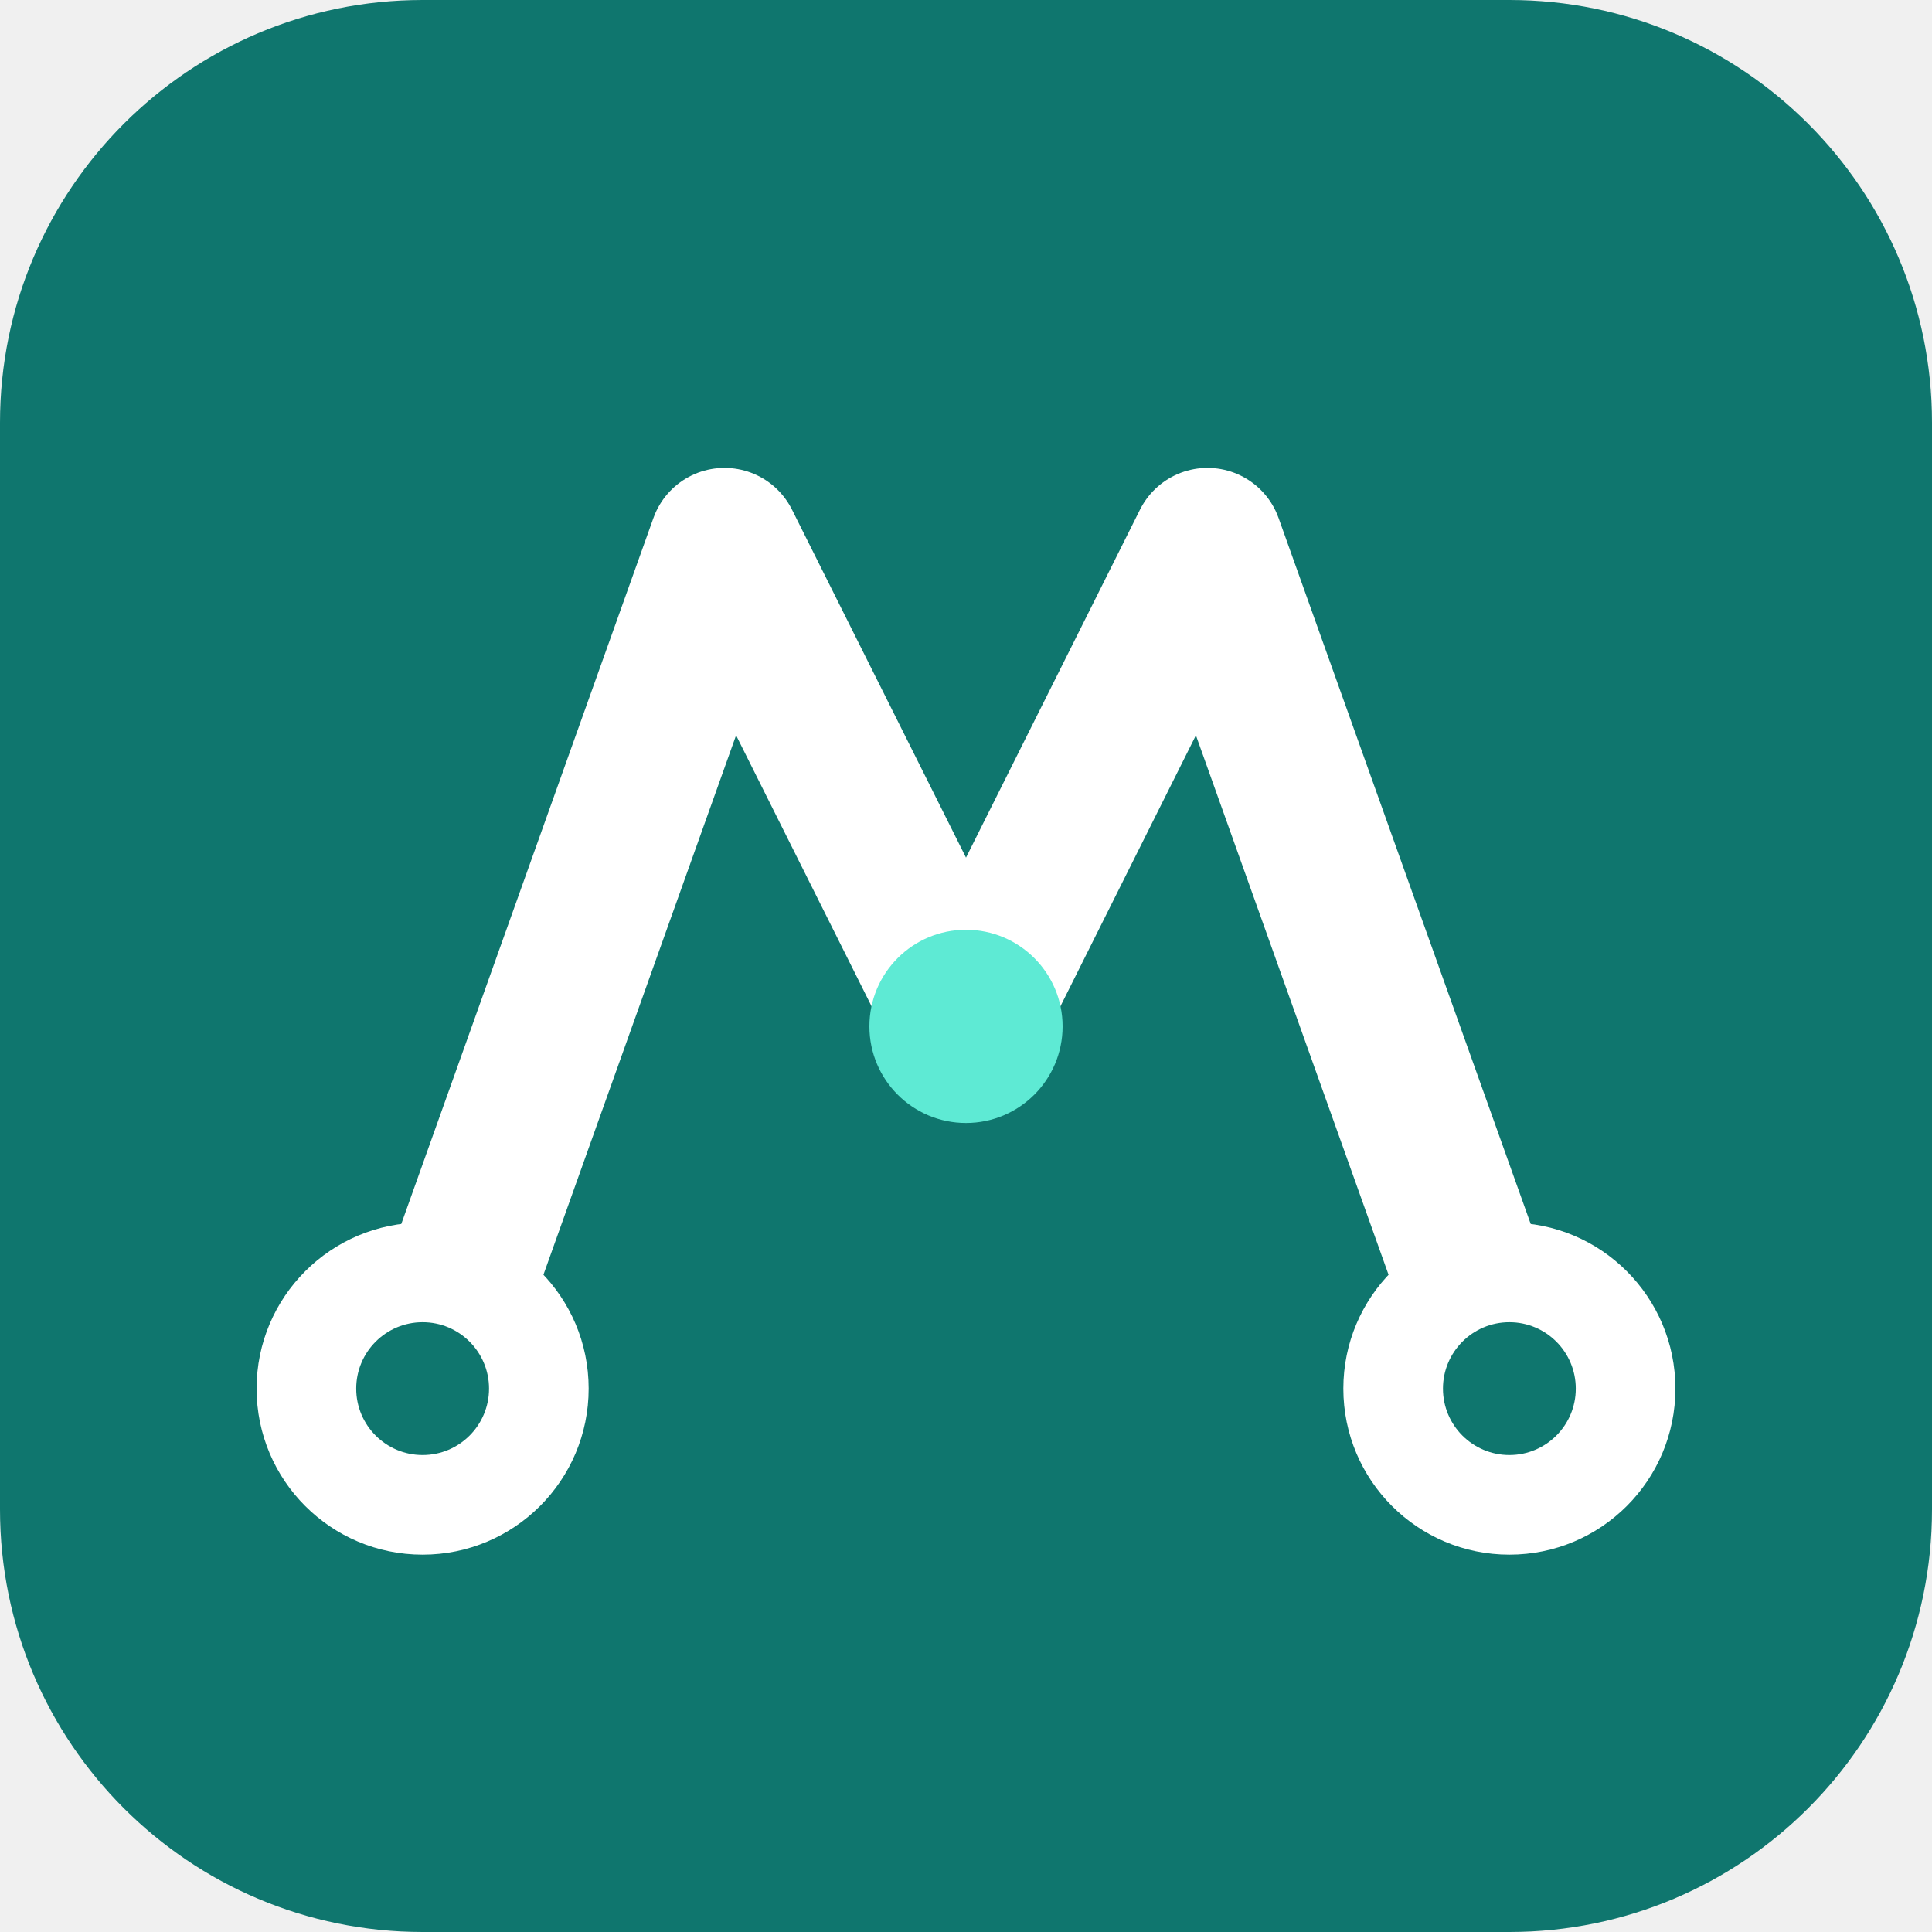
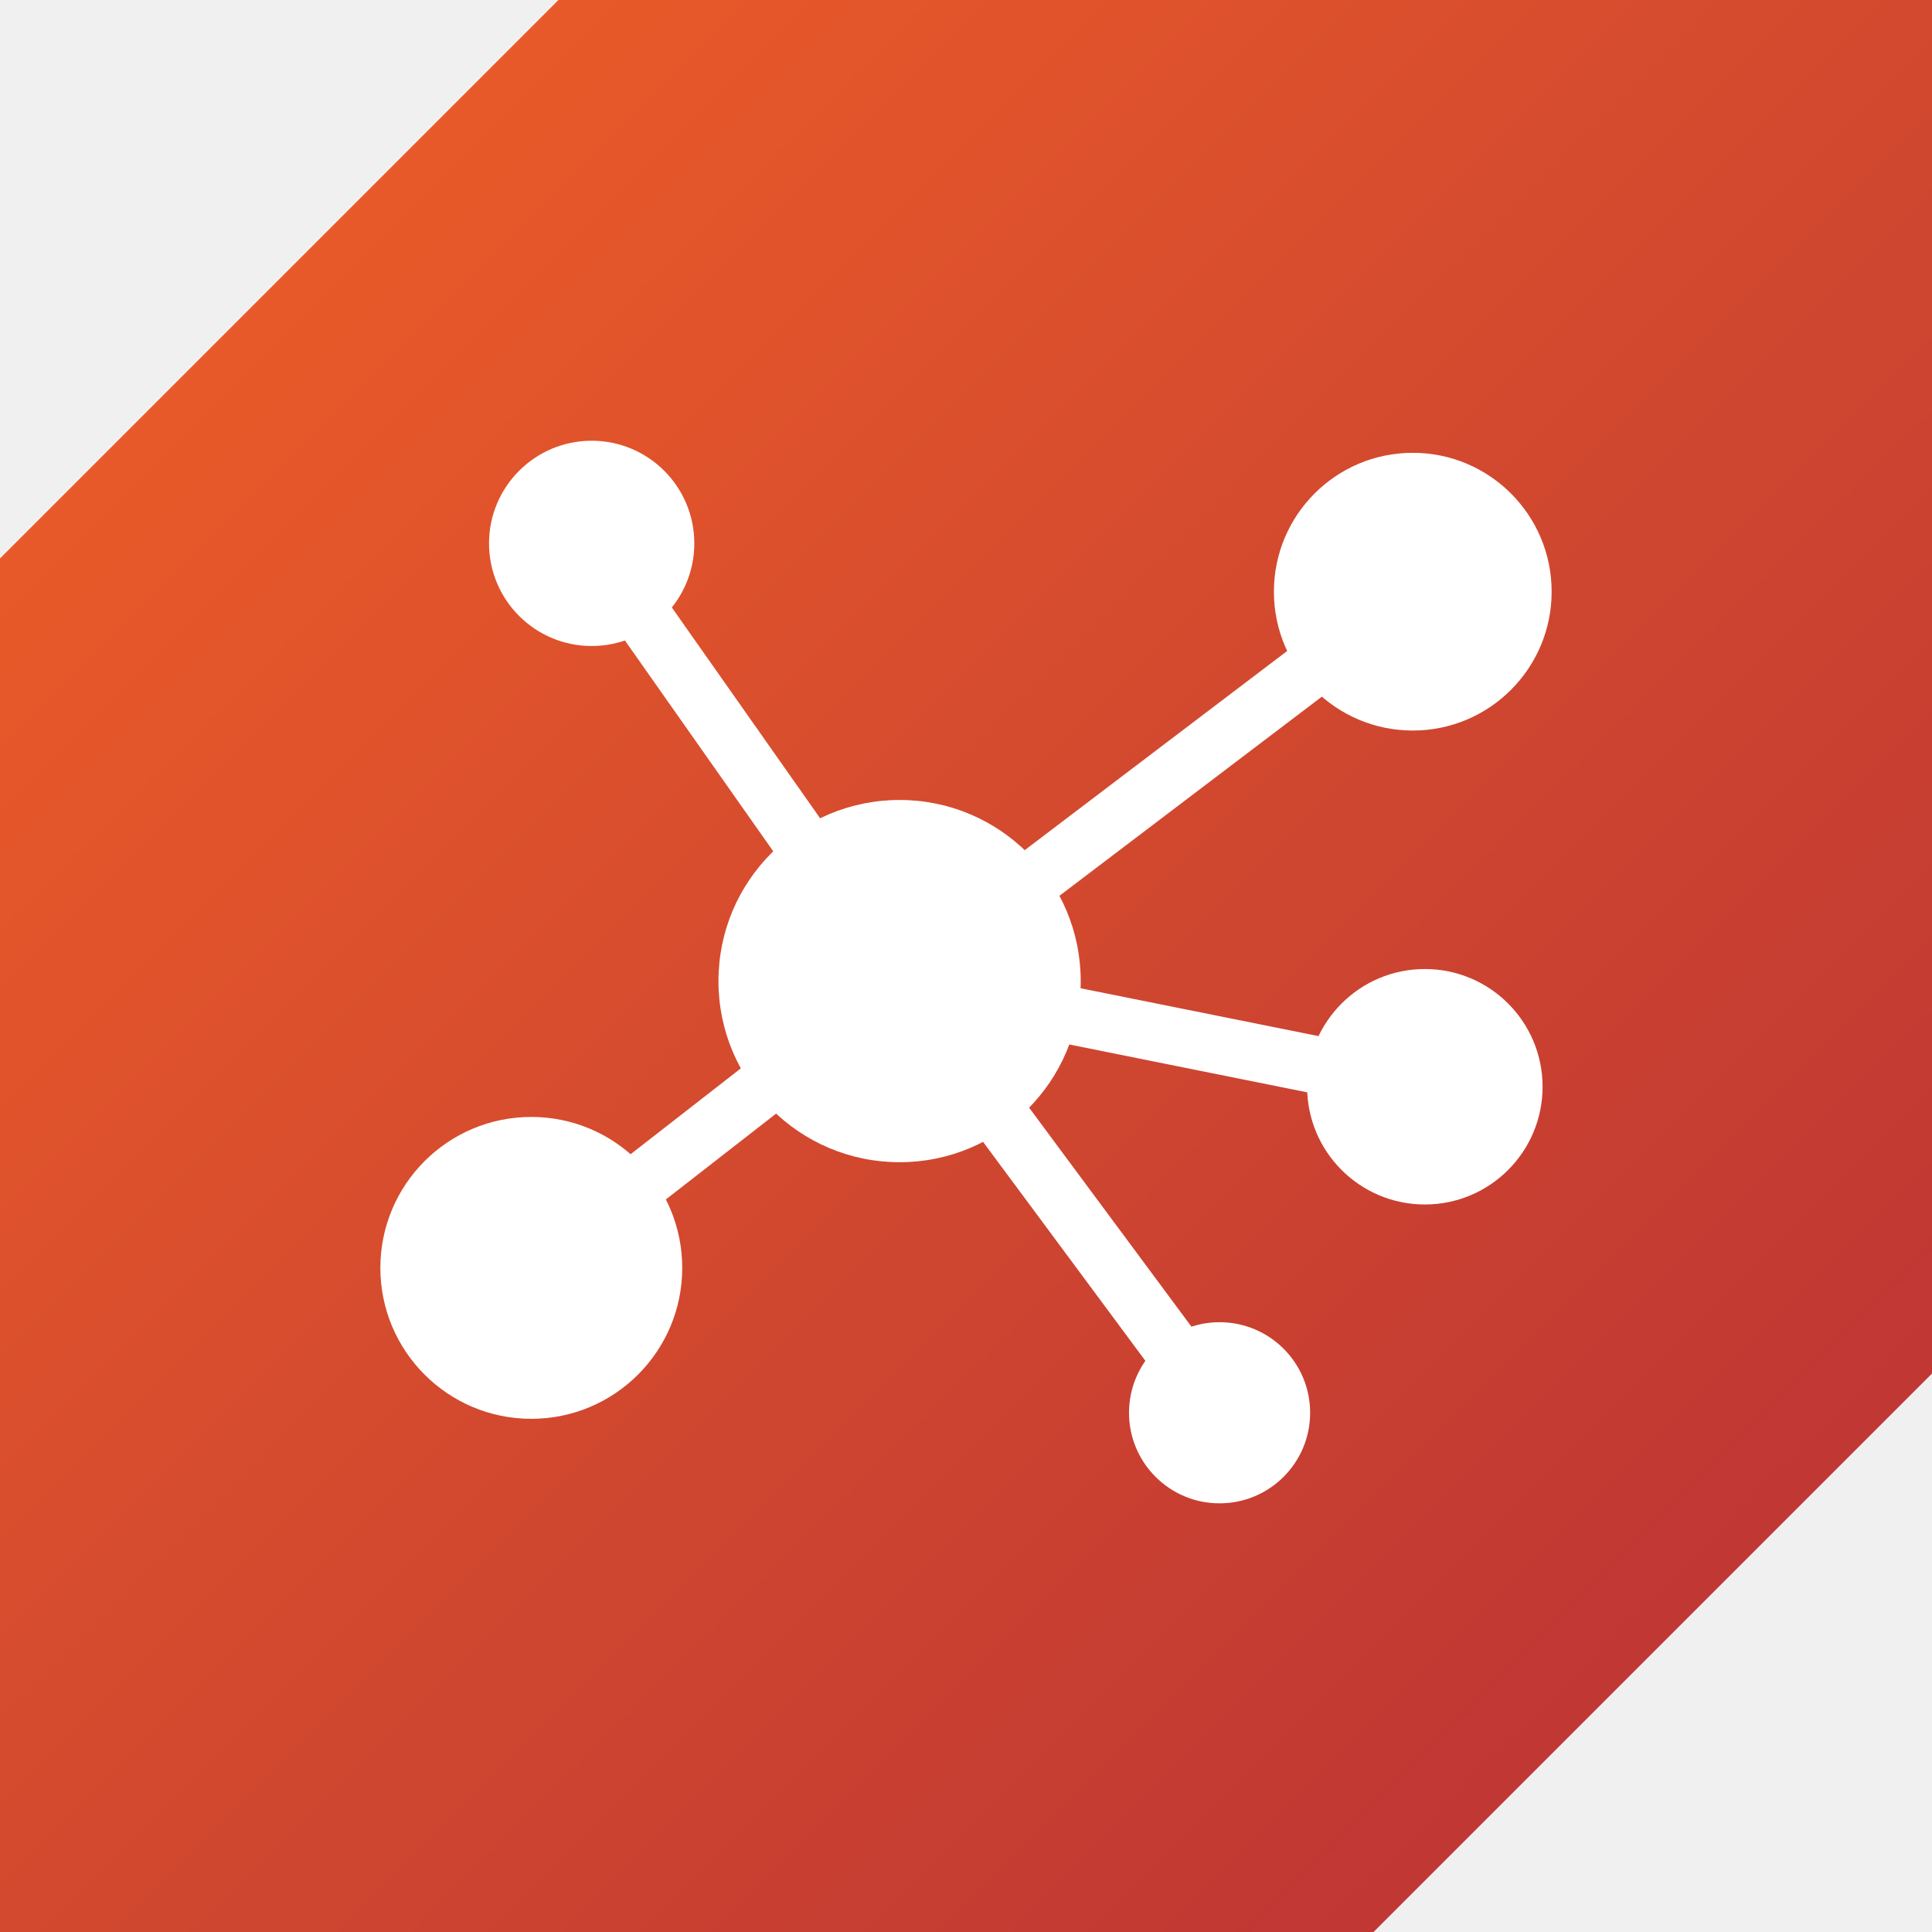
- <svg xmlns="http://www.w3.org/2000/svg" viewBox="0 0 64 64" width="64" height="64">
-   <rect width="64" height="64" rx="14" fill="#0F766E" />
-   <path d="M14 46 L24 18 L32 34 L40 18 L50 46" fill="none" stroke="#FFFFFF" stroke-width="5" stroke-linecap="round" stroke-linejoin="round" />
-   <circle cx="14" cy="46" r="5.5" fill="#FFFFFF" />
-   <circle cx="50" cy="46" r="5.5" fill="#FFFFFF" />
-   <circle cx="14" cy="46" r="2.2" fill="#0F766E" />
-   <circle cx="50" cy="46" r="2.2" fill="#0F766E" />
-   <circle cx="32" cy="34" r="3.2" fill="#5EEAD4" />
+ <svg xmlns="http://www.w3.org/2000/svg" viewBox="0 0 64 64" role="img" aria-label="Mirth Connect">
+   <defs>
+     <linearGradient id="mirth-tile" x1="0" y1="0" x2="1" y2="1">
+       <stop offset="0" stop-color="#F26026" />
+       <stop offset="0.5" stop-color="#D2492F" />
+       <stop offset="1" stop-color="#B82F36" />
+     </linearGradient>
+   </defs>
+   <path d="M18.5 0H64V45.5L45.5 64H0V18.5Z" fill="url(#mirth-tile)" />
+   <g stroke="#FFFFFF" stroke-width="1.9" stroke-linecap="round">
+     <path d="M29.8 32.5L19.6 18" />
+     <path d="M29.8 32.5L46.8 19.6" />
+     <path d="M29.8 32.5L47.2 36" />
+     <path d="M29.8 32.5L17.6 42" />
+     <path d="M29.8 32.5L40.4 46.8" />
+   </g>
+   <g fill="#FFFFFF">
+     <circle cx="29.8" cy="32.5" r="6" />
+     <circle cx="19.6" cy="18" r="3.4" />
+     <circle cx="46.8" cy="19.6" r="4.6" />
+     <circle cx="47.2" cy="36" r="3.9" />
+     <circle cx="17.6" cy="42" r="5" />
+     <circle cx="40.4" cy="46.8" r="3" />
+   </g>
</svg>
